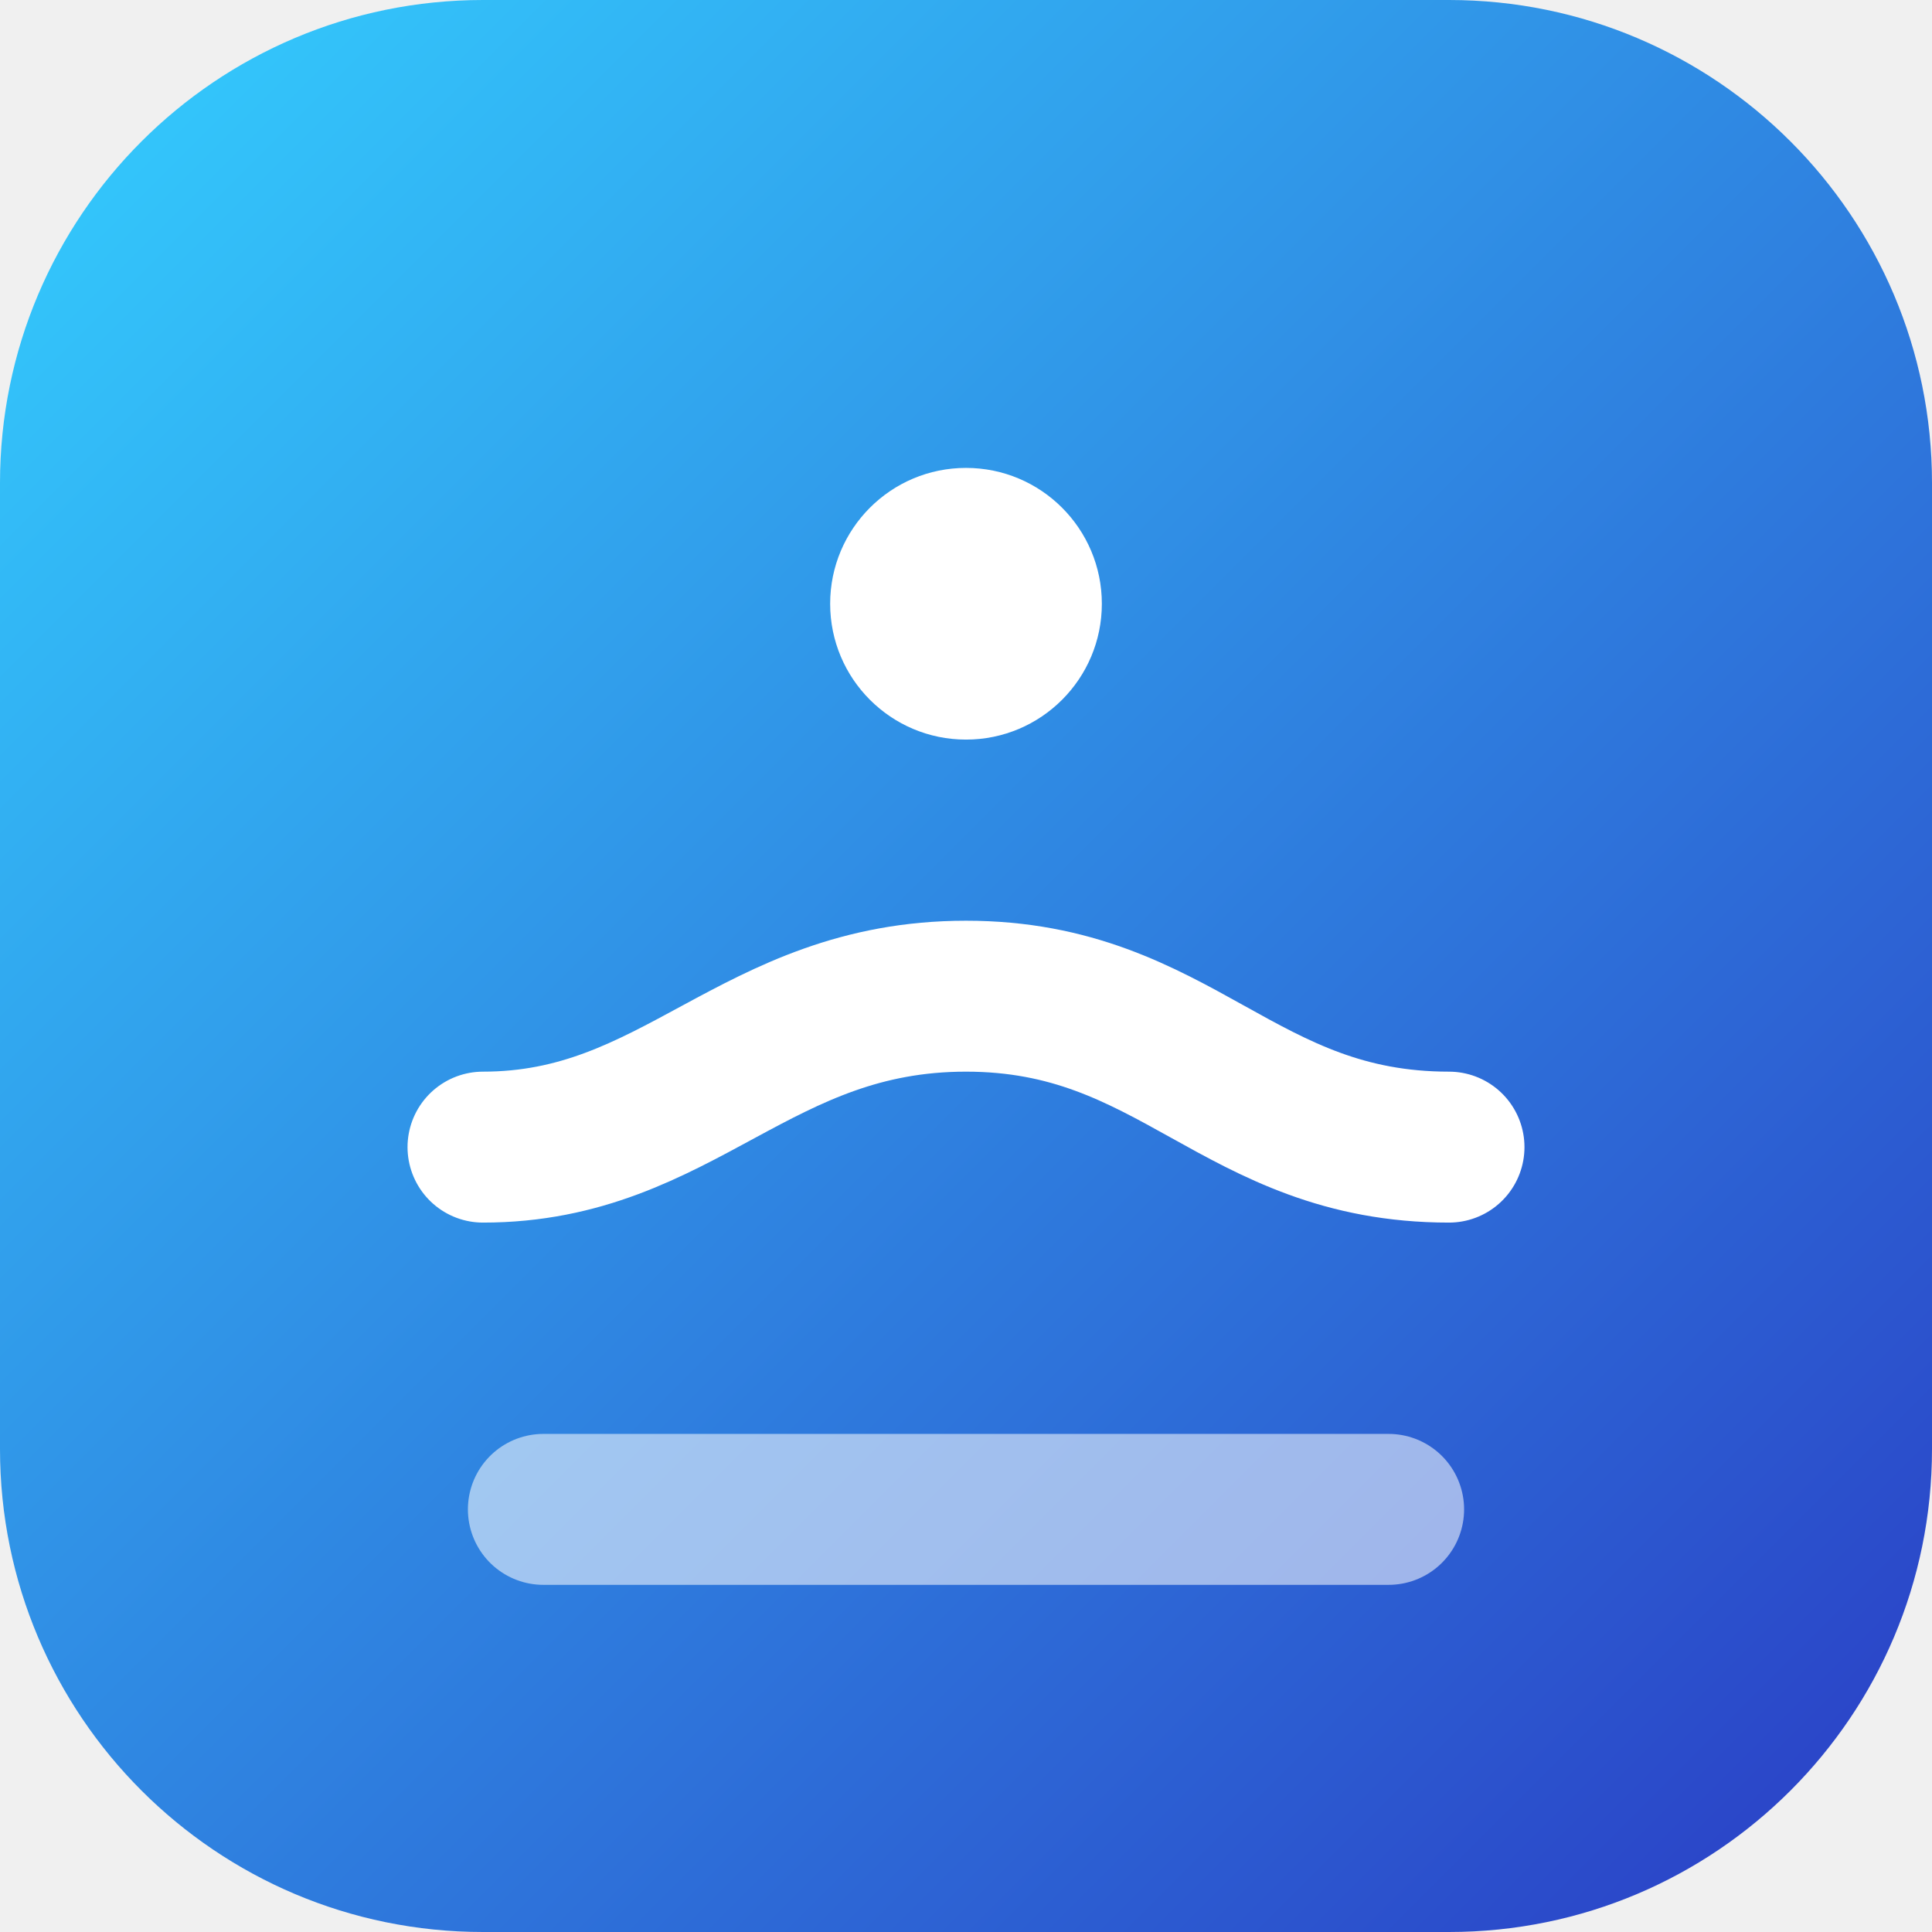
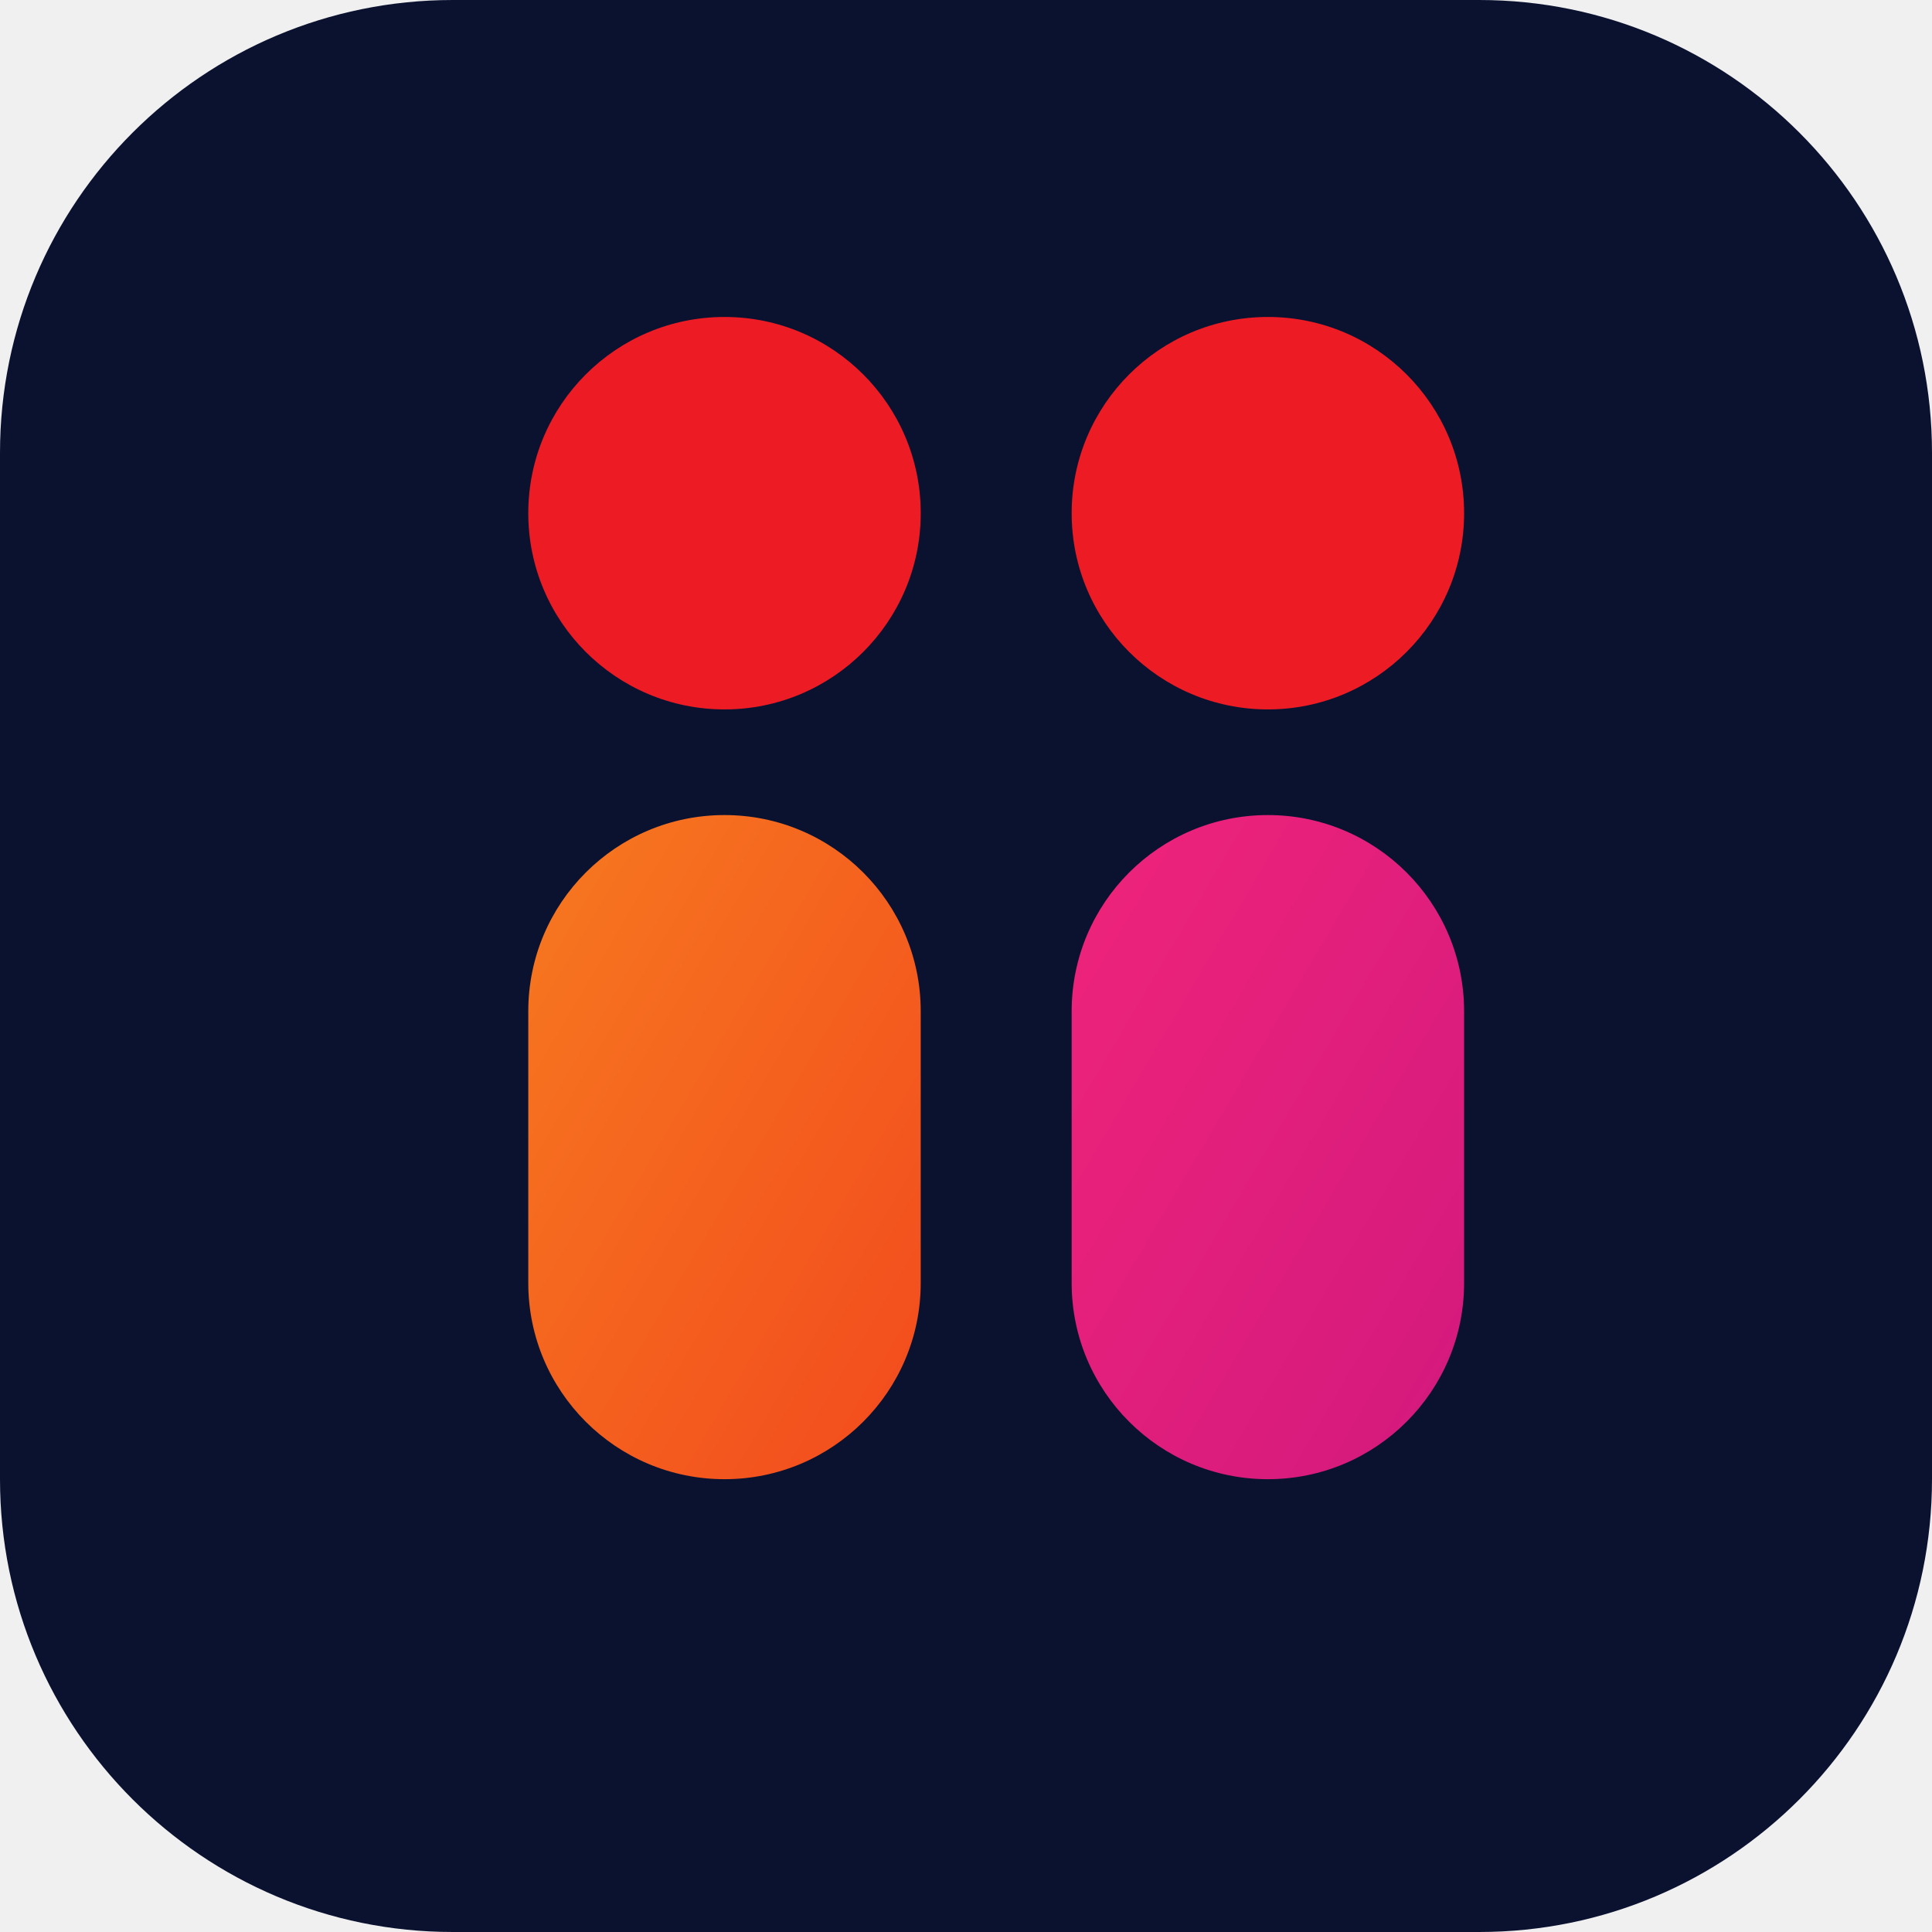
<svg xmlns="http://www.w3.org/2000/svg" viewBox="0 0 64 64" width="64" height="64">
  <defs>
-     <linearGradient id="g" x1="0" y1="0" x2="1" y2="1">
-       <stop offset="0" stop-color="#34d0ff" />
-       <stop offset="1" stop-color="#2a3bc4" />
+     <linearGradient id="coral" x1="0" y1="0" x2="1" y2="1">
+       <stop offset="0" stop-color="#F7791F" />
+       <stop offset="1" stop-color="#F24A1E" />
+     </linearGradient>
+     <linearGradient id="pink" x1="0" y1="0" x2="1" y2="1">
+       <stop offset="0" stop-color="#F0247A" />
+       <stop offset="1" stop-color="#D2197E" />
    </linearGradient>
  </defs>
-   <rect width="64" height="64" rx="16" fill="url(#g)" />
-   <path d="M16 38c6.5 0 9-5 16-5s9 5 16 5" stroke="#fff" stroke-width="5" stroke-linecap="round" fill="none" />
-   <circle cx="32" cy="20" r="4.5" fill="#fff" />
-   <path d="M18 50h28" stroke="#fff" stroke-width="5" stroke-linecap="round" opacity="0.55" />
+   <rect width="64" height="64" rx="15" fill="#0a1230" />
+   <circle cx="24" cy="17" r="6.5" fill="#ED1C24" />
+   <rect x="17.5" y="27" width="13" height="22" rx="6.5" fill="url(#coral)" />
+   <circle cx="42" cy="17" r="6.5" fill="#ED1C24" />
+   <rect x="35.5" y="27" width="13" height="22" rx="6.5" fill="url(#pink)" />
</svg>
